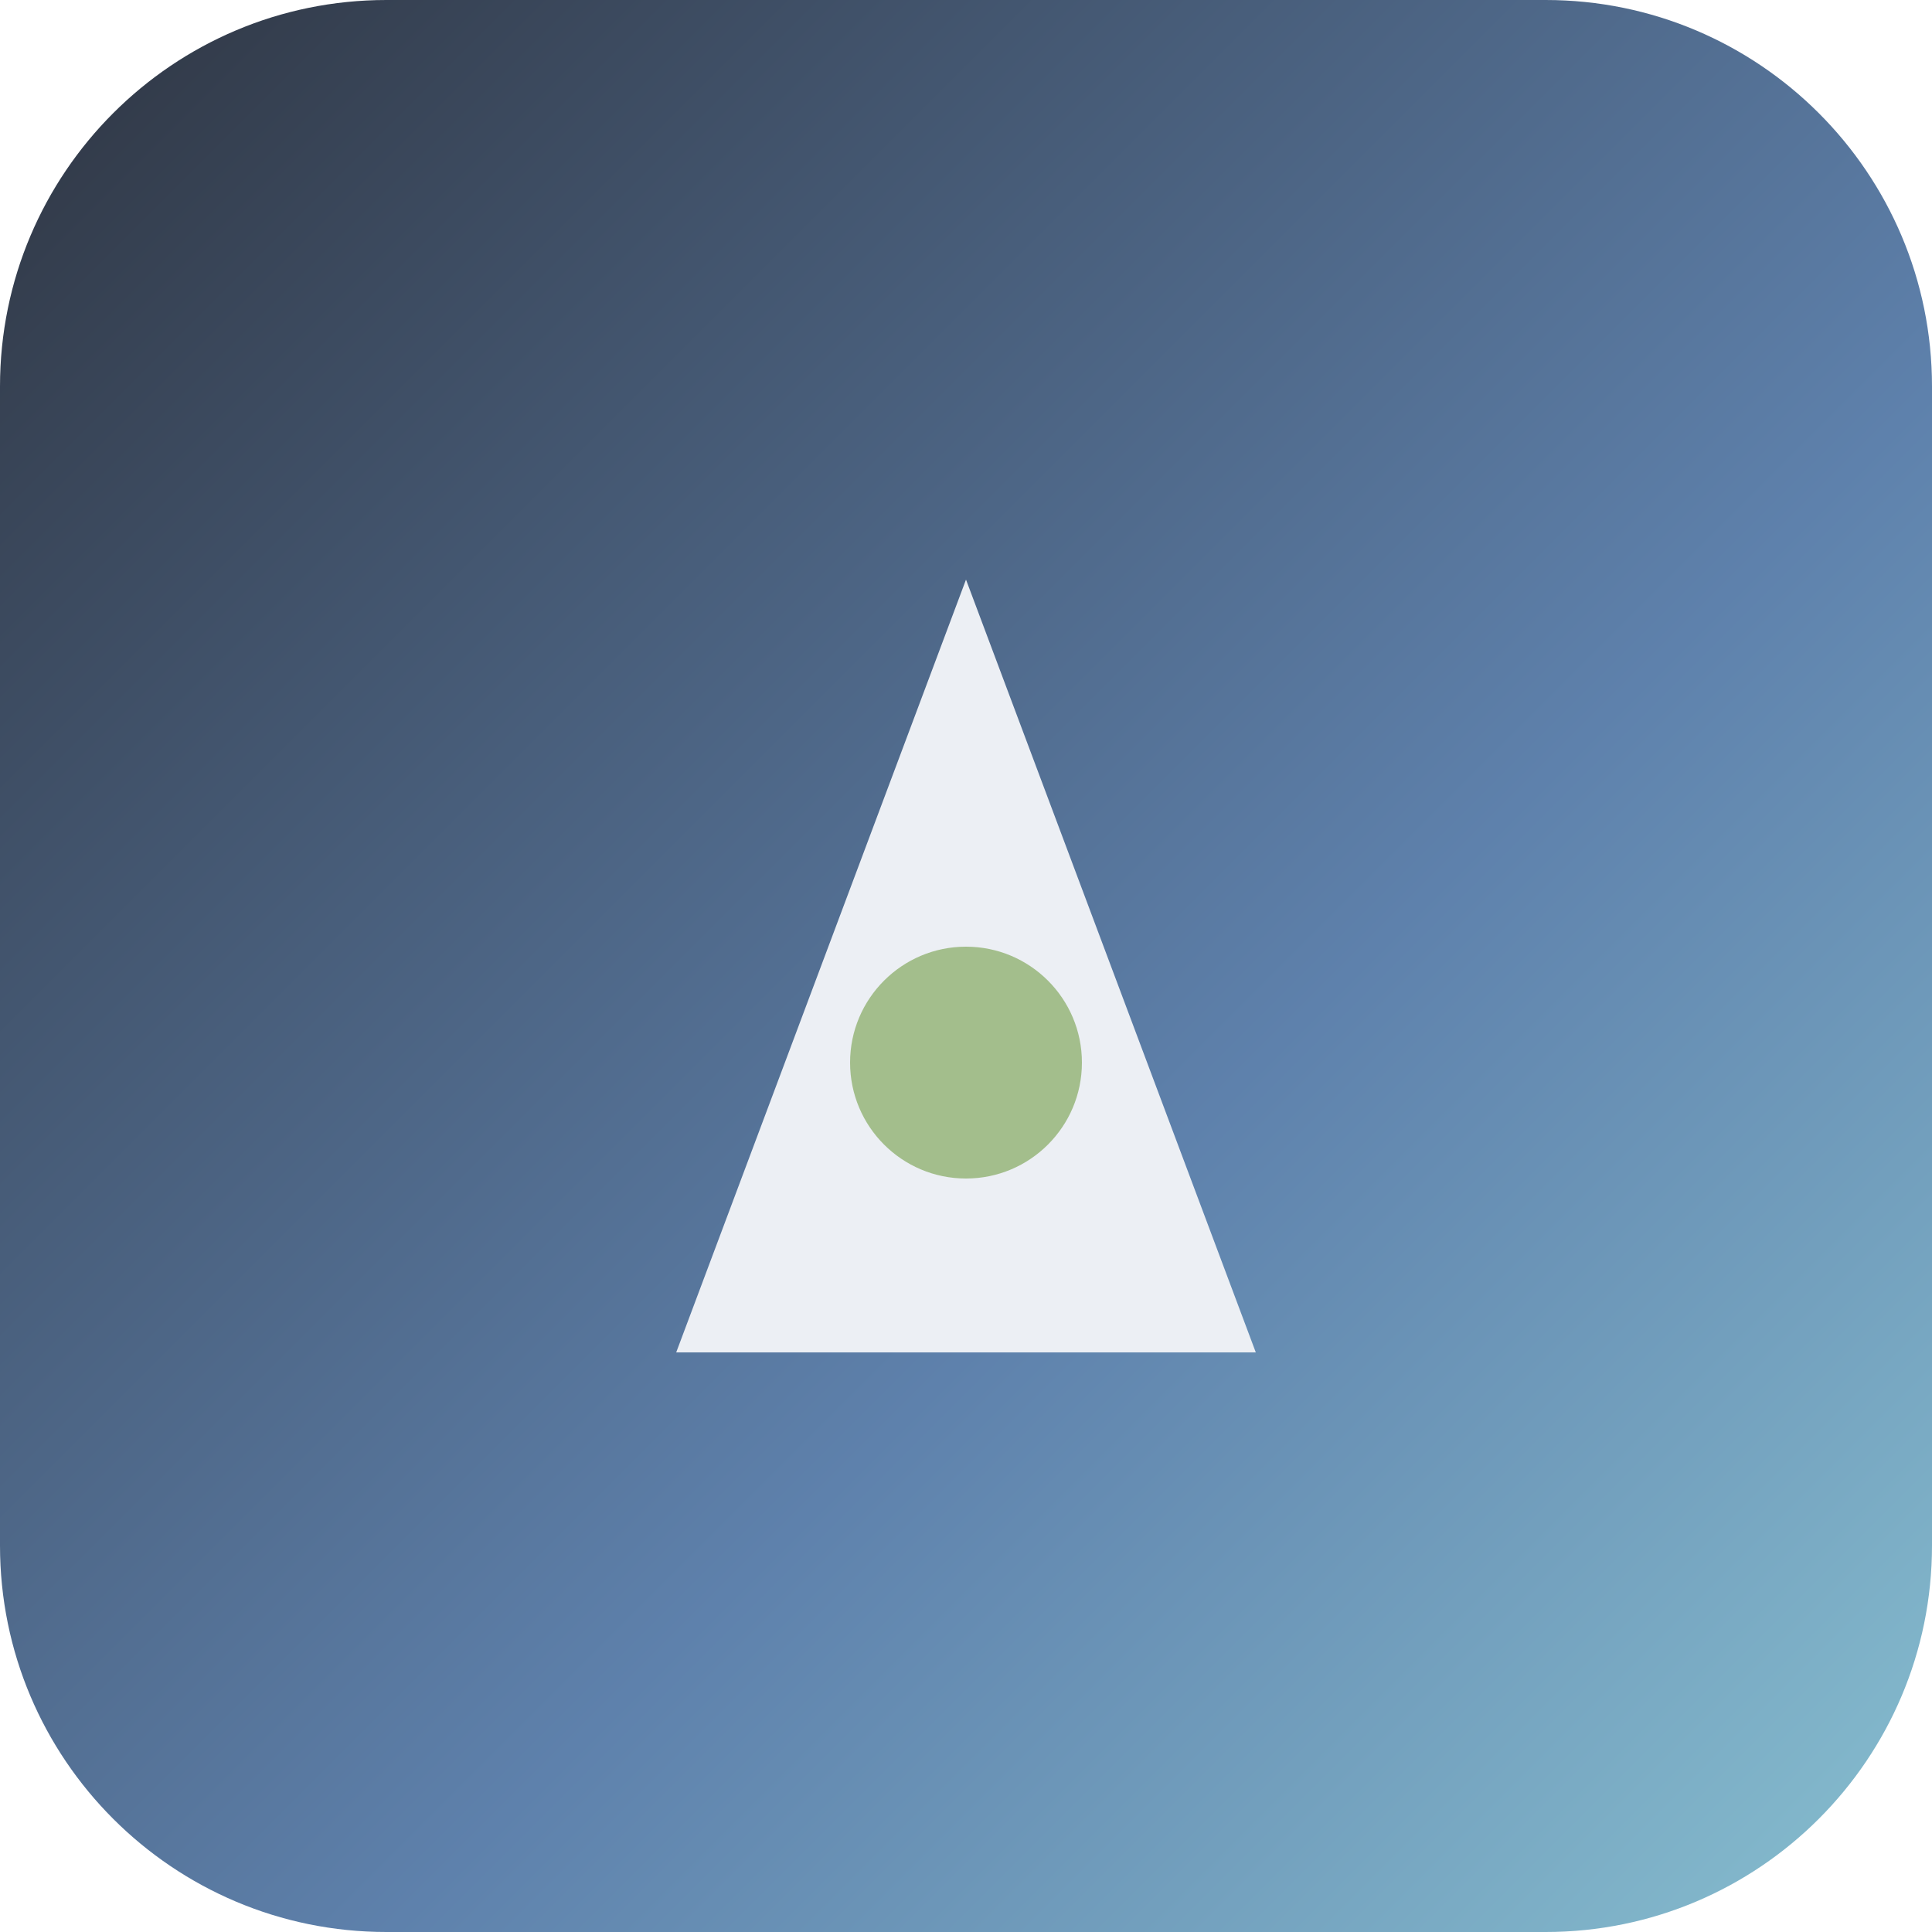
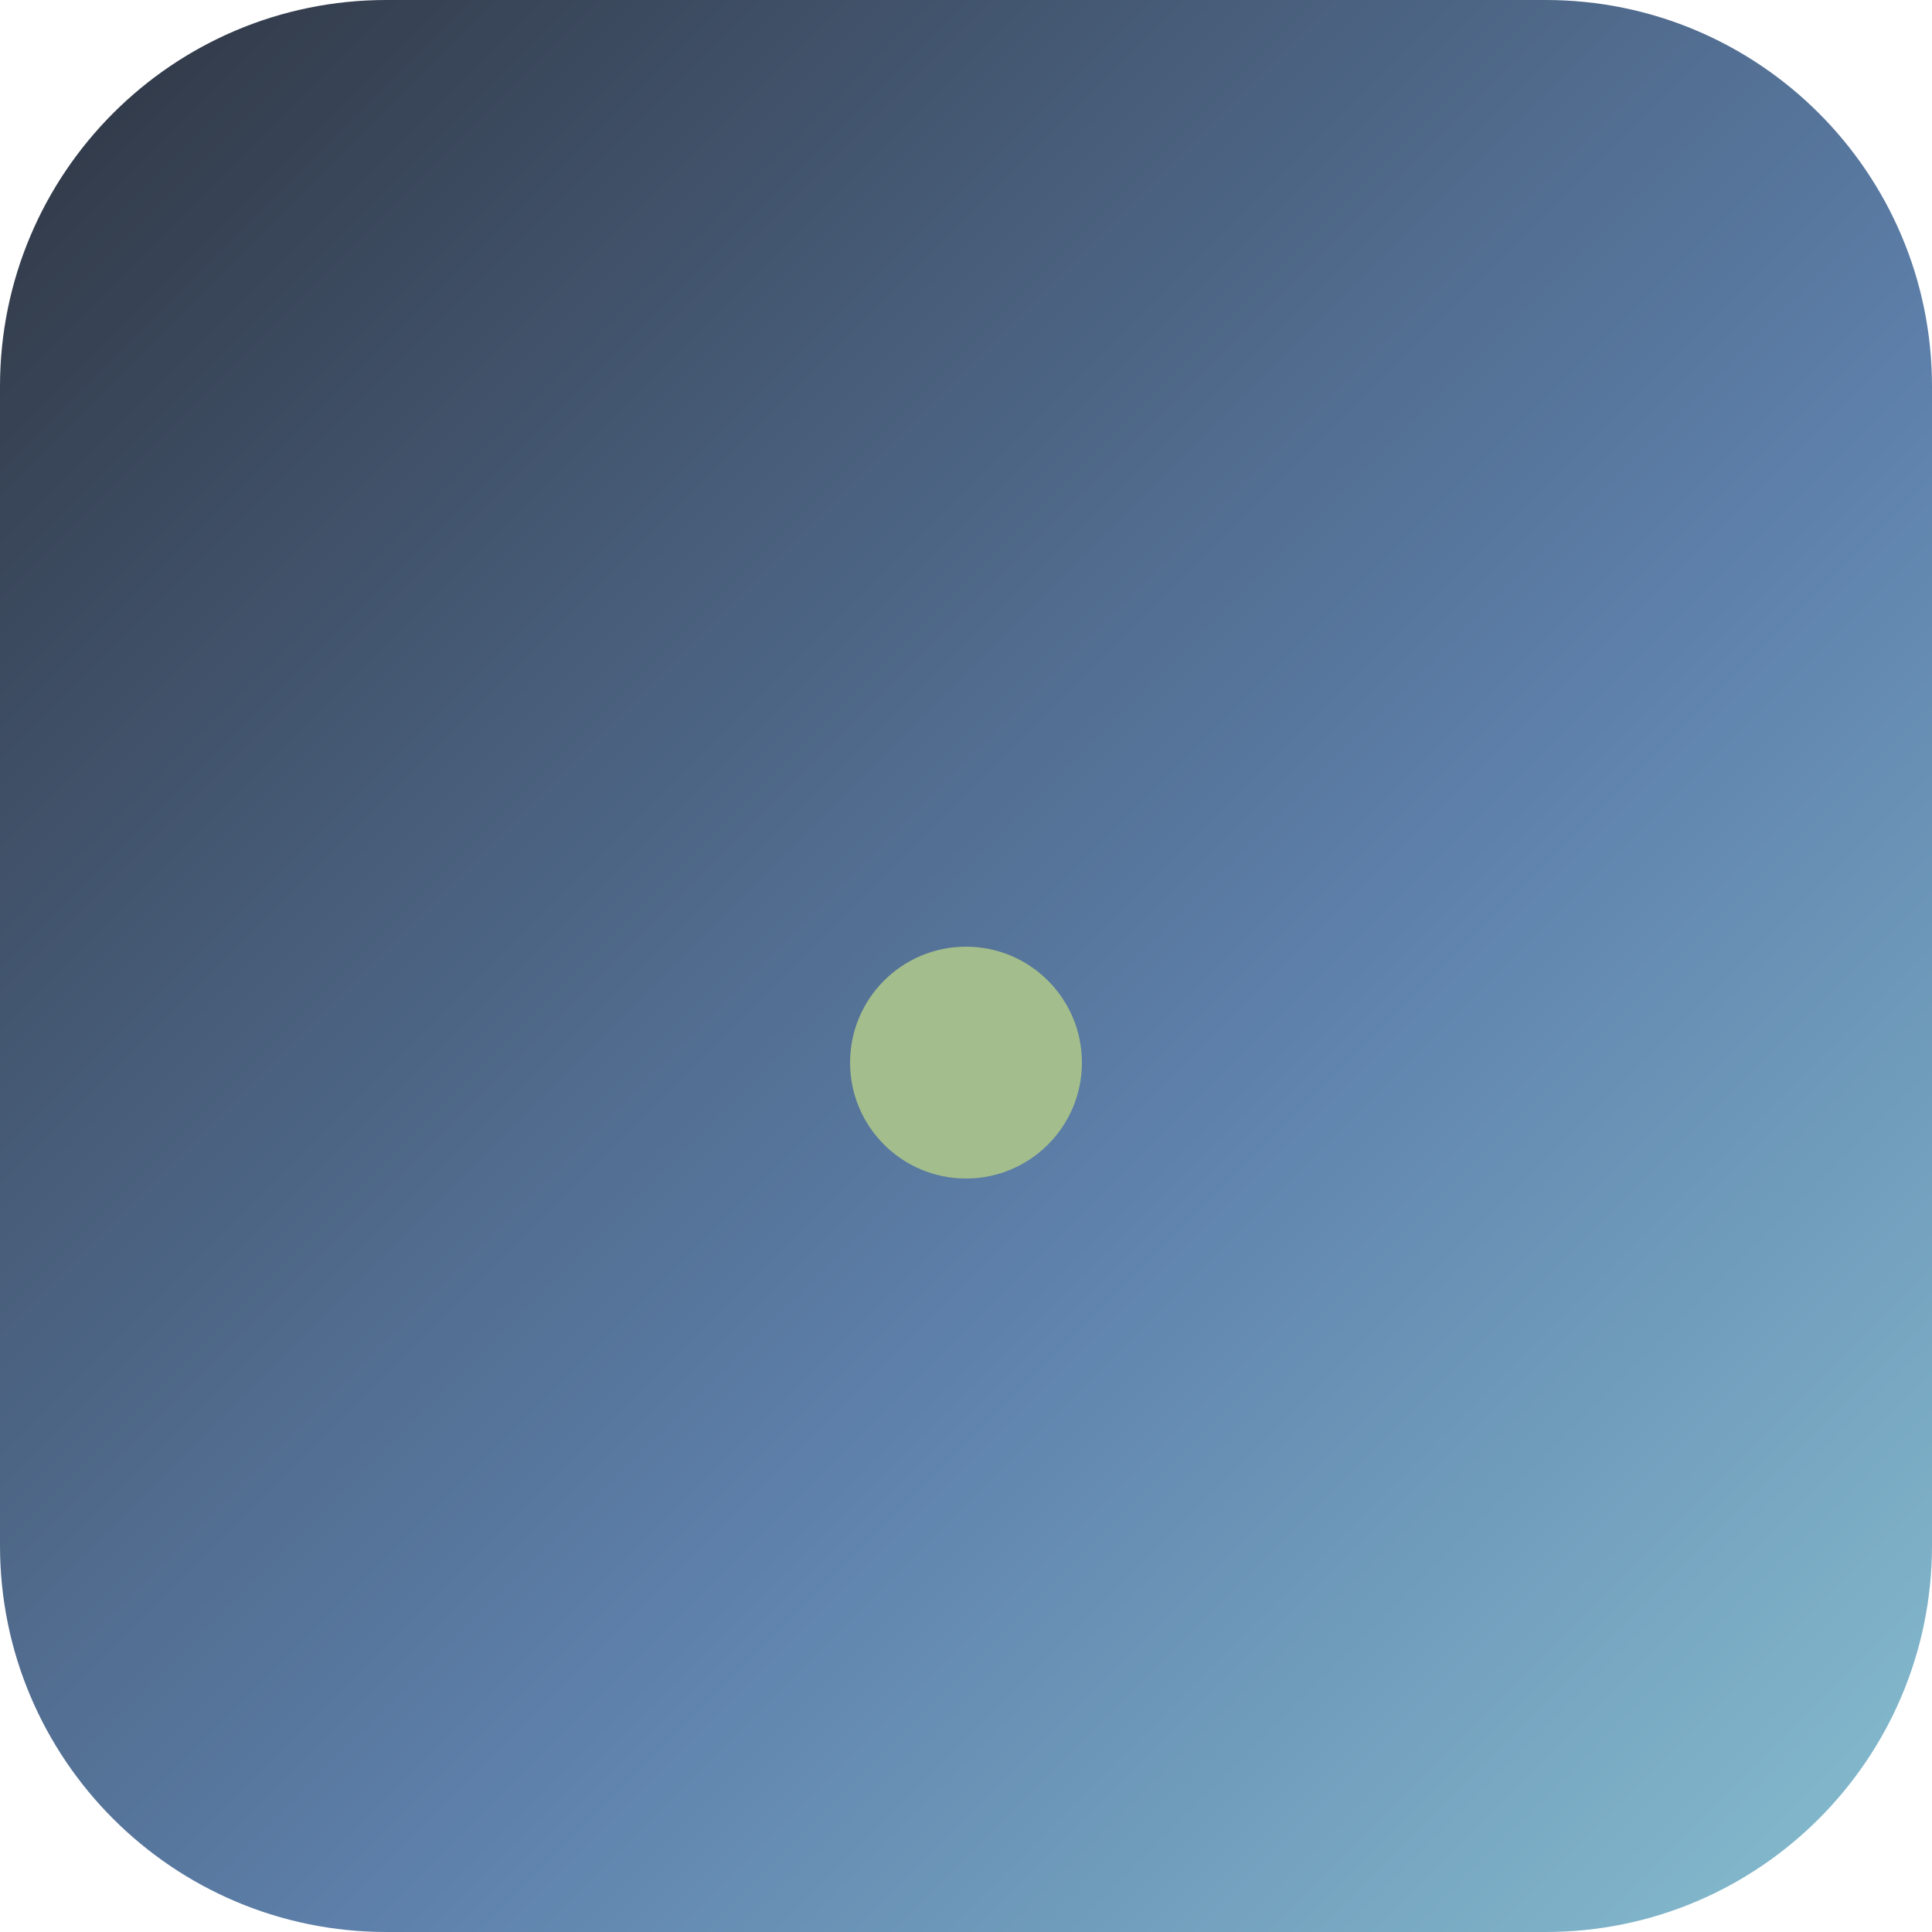
<svg xmlns="http://www.w3.org/2000/svg" viewBox="0 0 100 100">
-   <text x="50" y="80" font-family="Arial, sans-serif" font-size="38" font-weight="bold" fill="#ECEFF4" text-anchor="middle" letter-spacing="2">GJ</text>
+   <g transform="translate(0, 4) scale(1, 1)">
+     <path d="M34 68 L34 44 L44 44 L44 48 L39 48 L39 64 L44 64 L44 68 Z" fill="#ECEFF4" />
+     <path d="M66 68 Q59 68 59 62 L59 46 Q59 40 66 40 L76 40 Q83 40 83 46 L83 50 L78 50 L78 47 Q78 44 75 44 L67 44 Q64 44 64 47 L64 61 Q64 64 67 64 L75 64 Q78 64 78 61 L78 58 L73 58 L73 61 Q73 64 76 64 L76 68 Z" fill="#ECEFF4" />
+   </g>
  <defs>
    <linearGradient id="nord-gradient" x1="0" y1="0" x2="1" y2="1">
      <stop offset="0%" stop-color="#2E3440" />
      <stop offset="60%" stop-color="#5E81AC" />
      <stop offset="100%" stop-color="#88C0D0" />
    </linearGradient>
  </defs>
  <rect width="100" height="100" rx="20" fill="url(#nord-gradient)" />
  <g>
-     <path d="M35 70 L50 30 L65 70 Z" fill="#ECEFF4" />
    <circle cx="50" cy="55" r="6" fill="#A3BE8C" />
  </g>
</svg>
